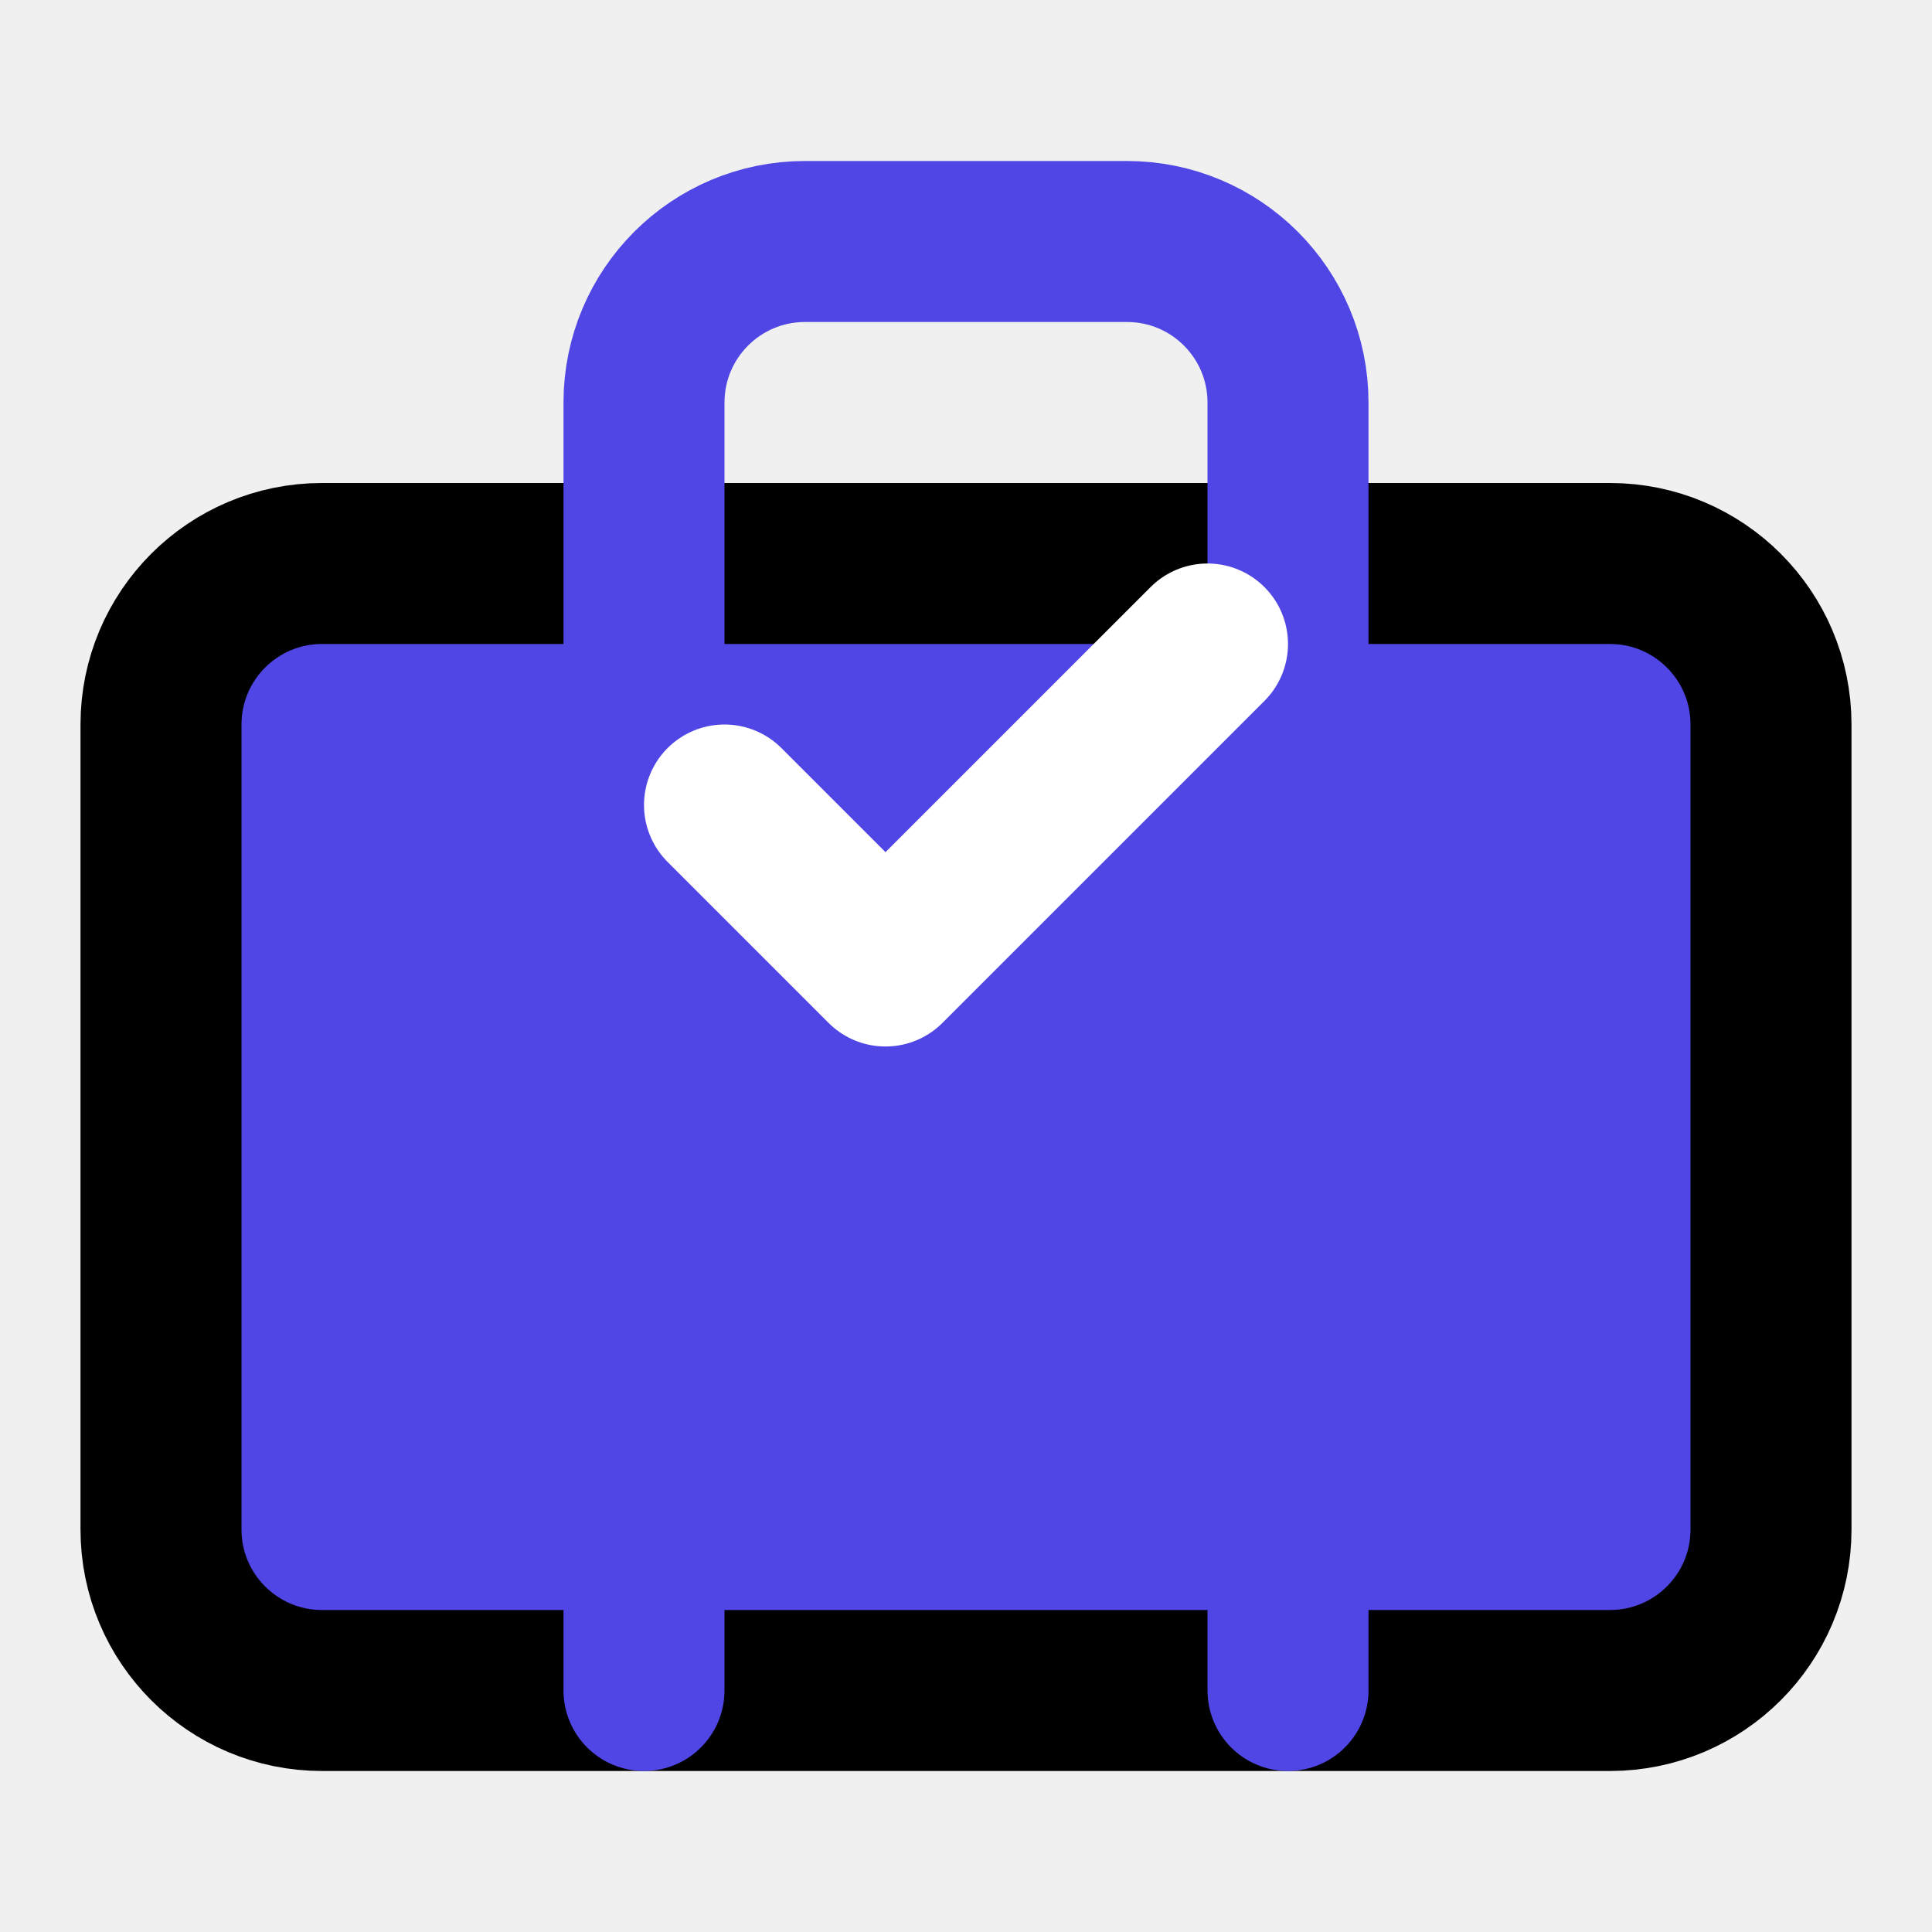
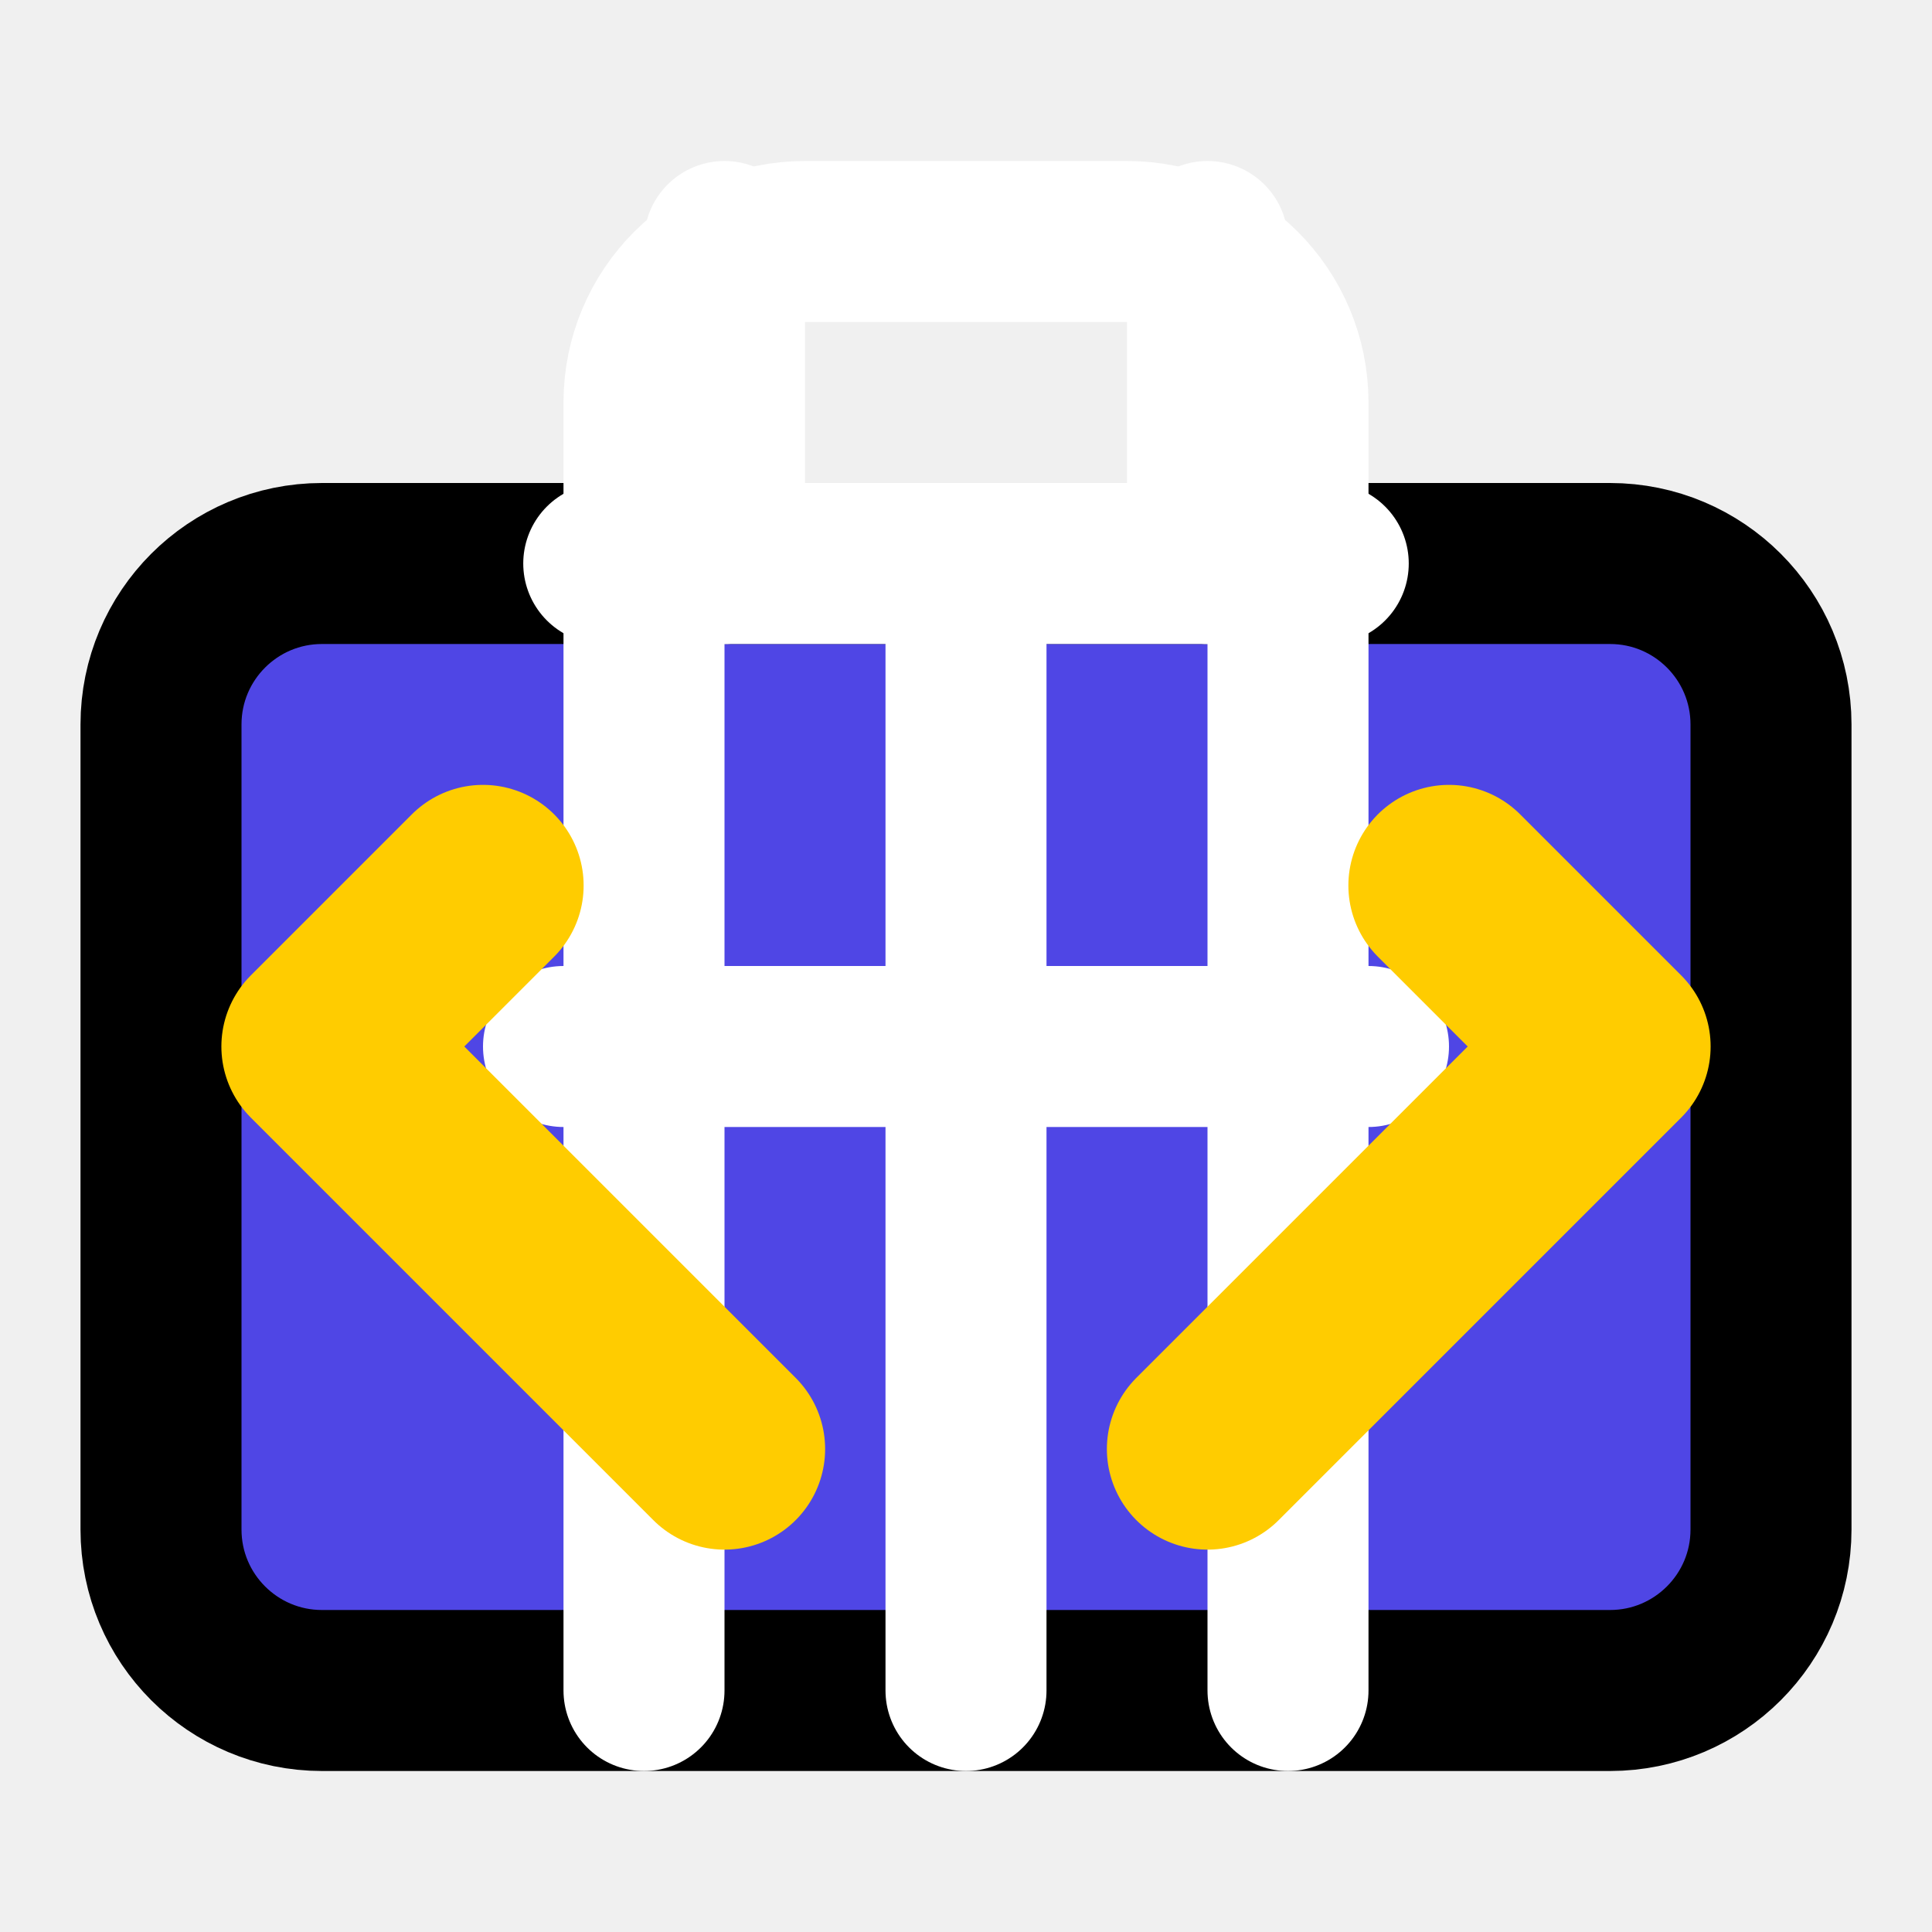
<svg xmlns="http://www.w3.org/2000/svg" width="24" height="24" viewBox="0 0 24 24" fill="none" stroke="currentColor" stroke-width="2" stroke-linecap="round" stroke-linejoin="round" class="lucide lucide-briefcase">
  <rect width="20" height="14" x="2" y="7" rx="2" ry="2" fill="#4f46e5" />
-   <path d="M16 21V5a2 2 0 0 0-2-2h-4a2 2 0 0 0-2 2v16" stroke="#4f46e5" />
-   <path d="m9 10 2 2 4-4" stroke="#ffffff" stroke-width="2" />
+   <path d="M16 21V5a2 2 0 0 0-2-2h-4a2 2 0 0 0-2 2v16" stroke="#ffffff" />
+   <path d="M7.5 7h9" stroke="#ffffff" />
+   <path d="M12 7v14" stroke="#ffffff" />
+   <path d="M7 13h10" stroke="#ffffff" />
+   <path d="M9 3v4" stroke="#ffffff" />
+   <path d="M15 3v4" stroke="#ffffff" />
+   <path d="M9 18 4 13l2-2" stroke="#ffcc00" stroke-width="2.5" />
+   <path d="m15 18 5-5-2-2" stroke="#ffcc00" stroke-width="2.5" />
</svg>
